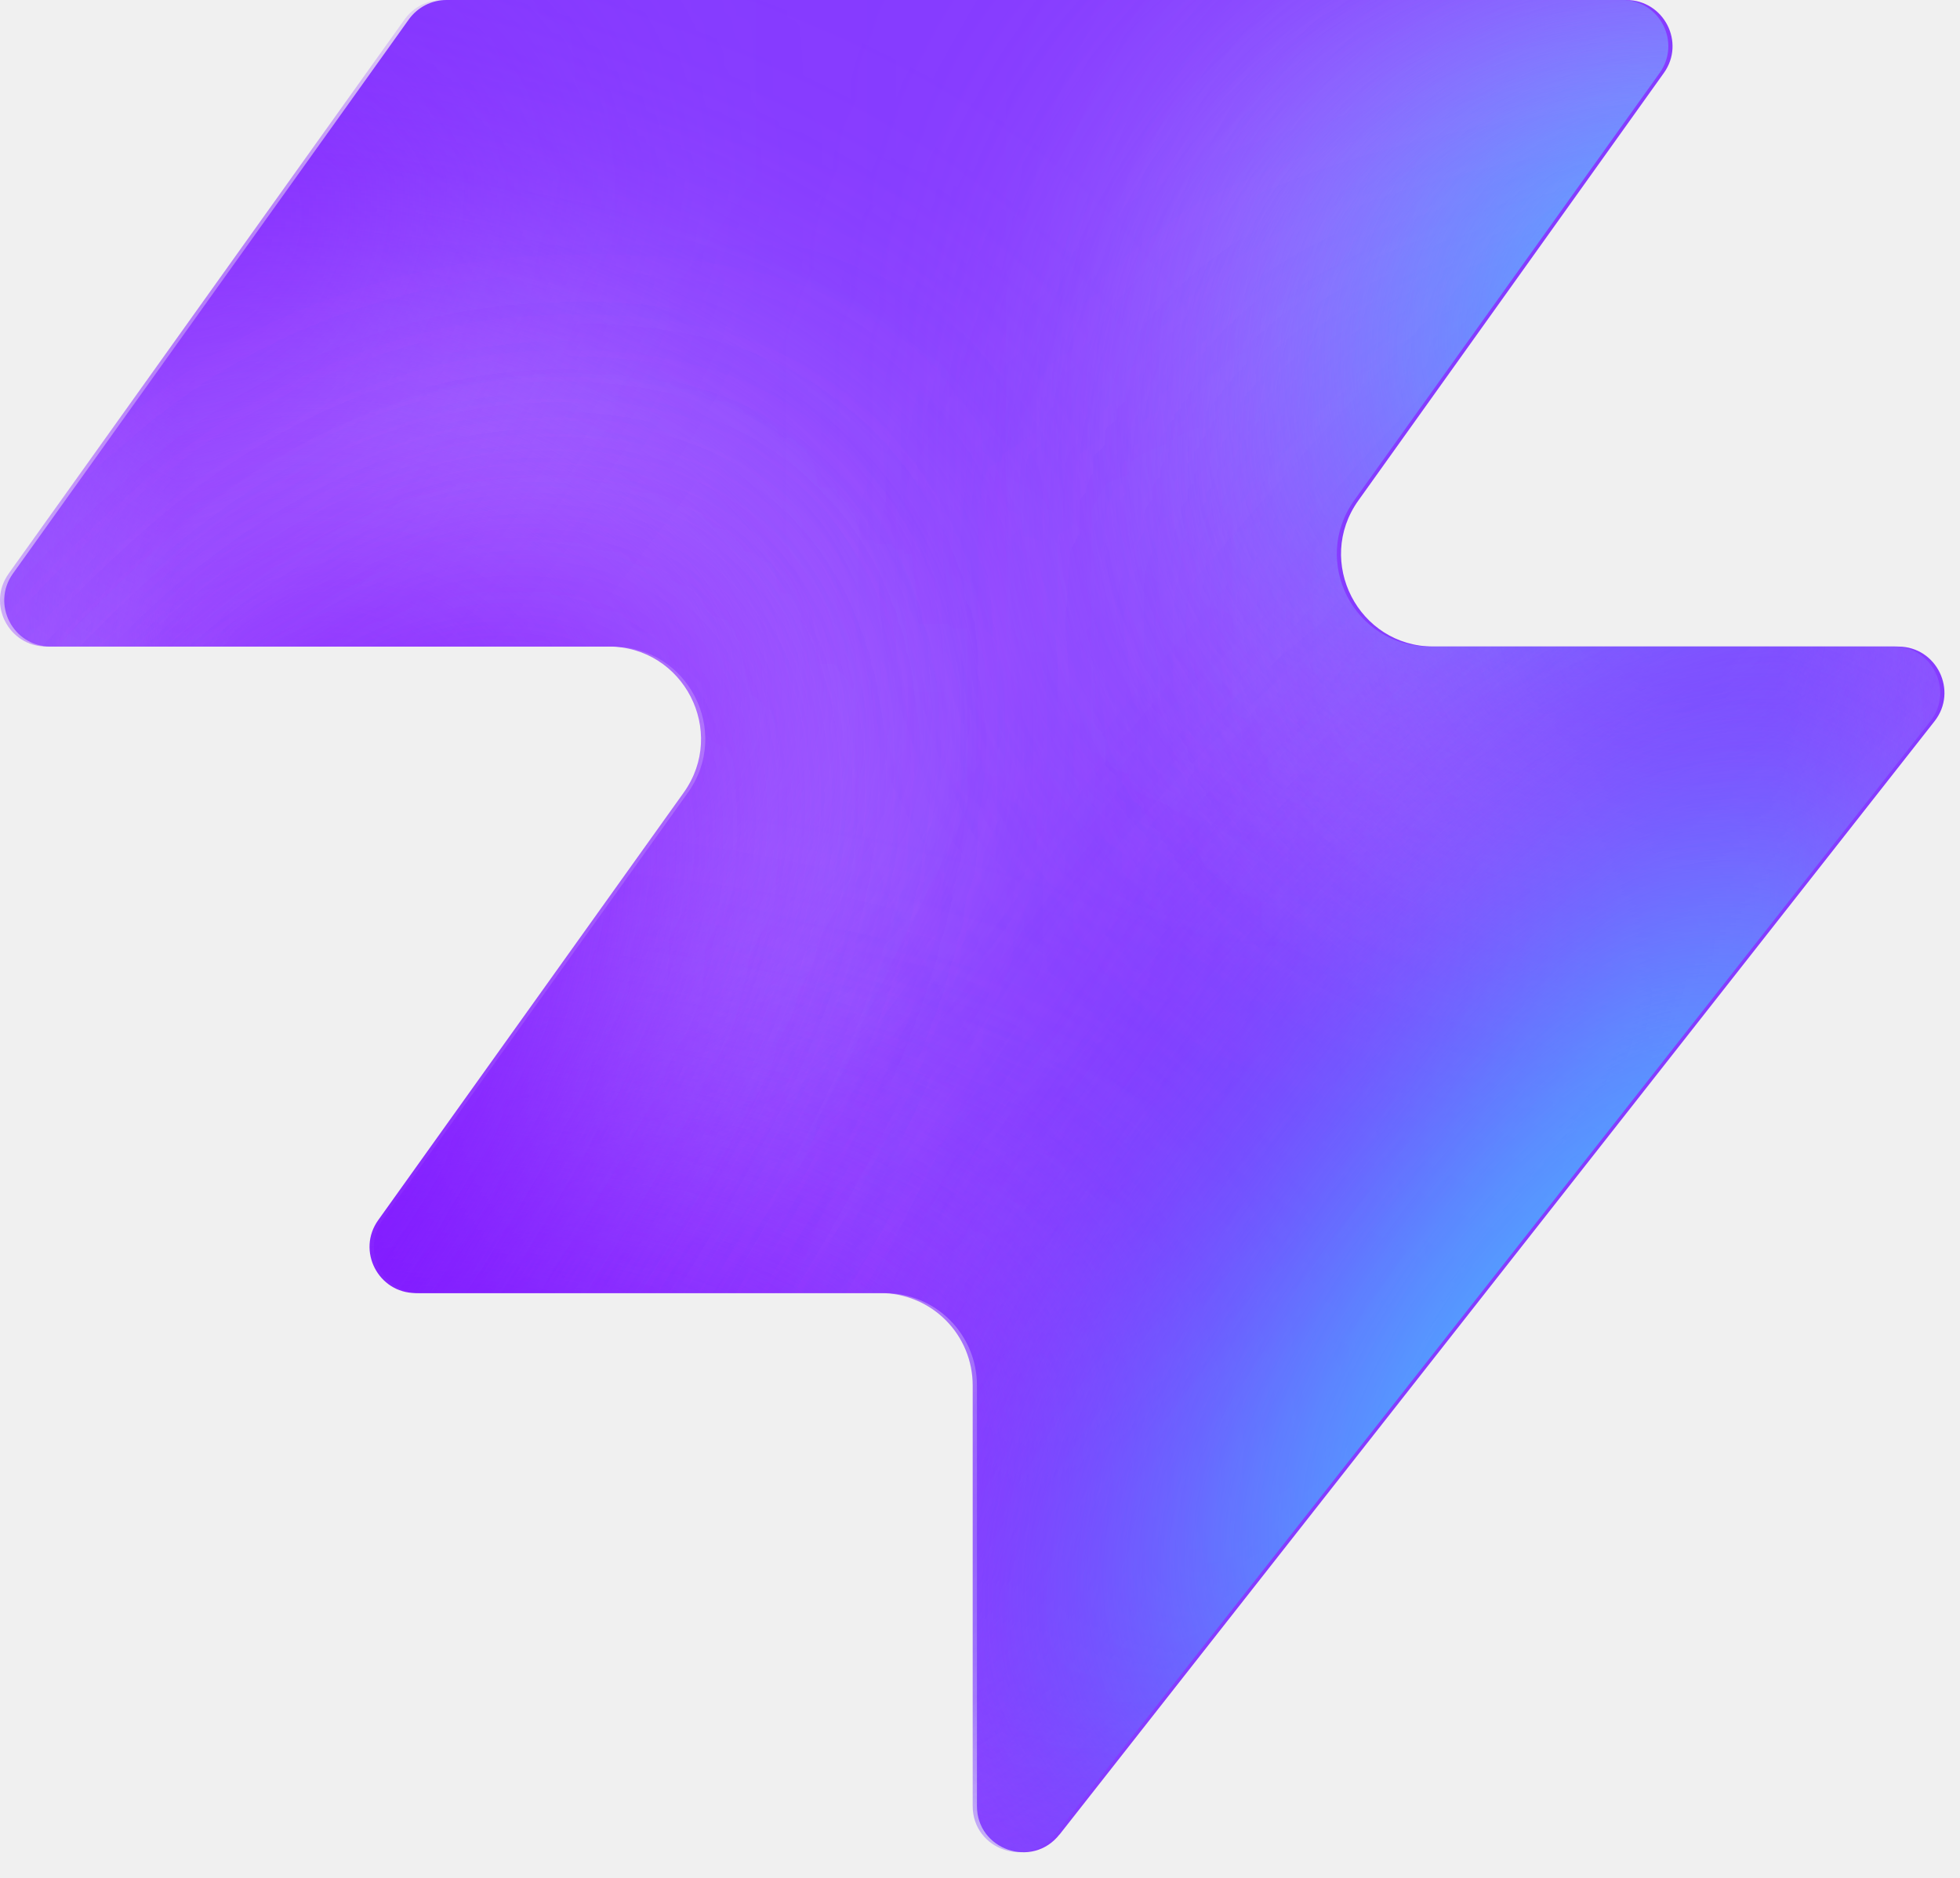
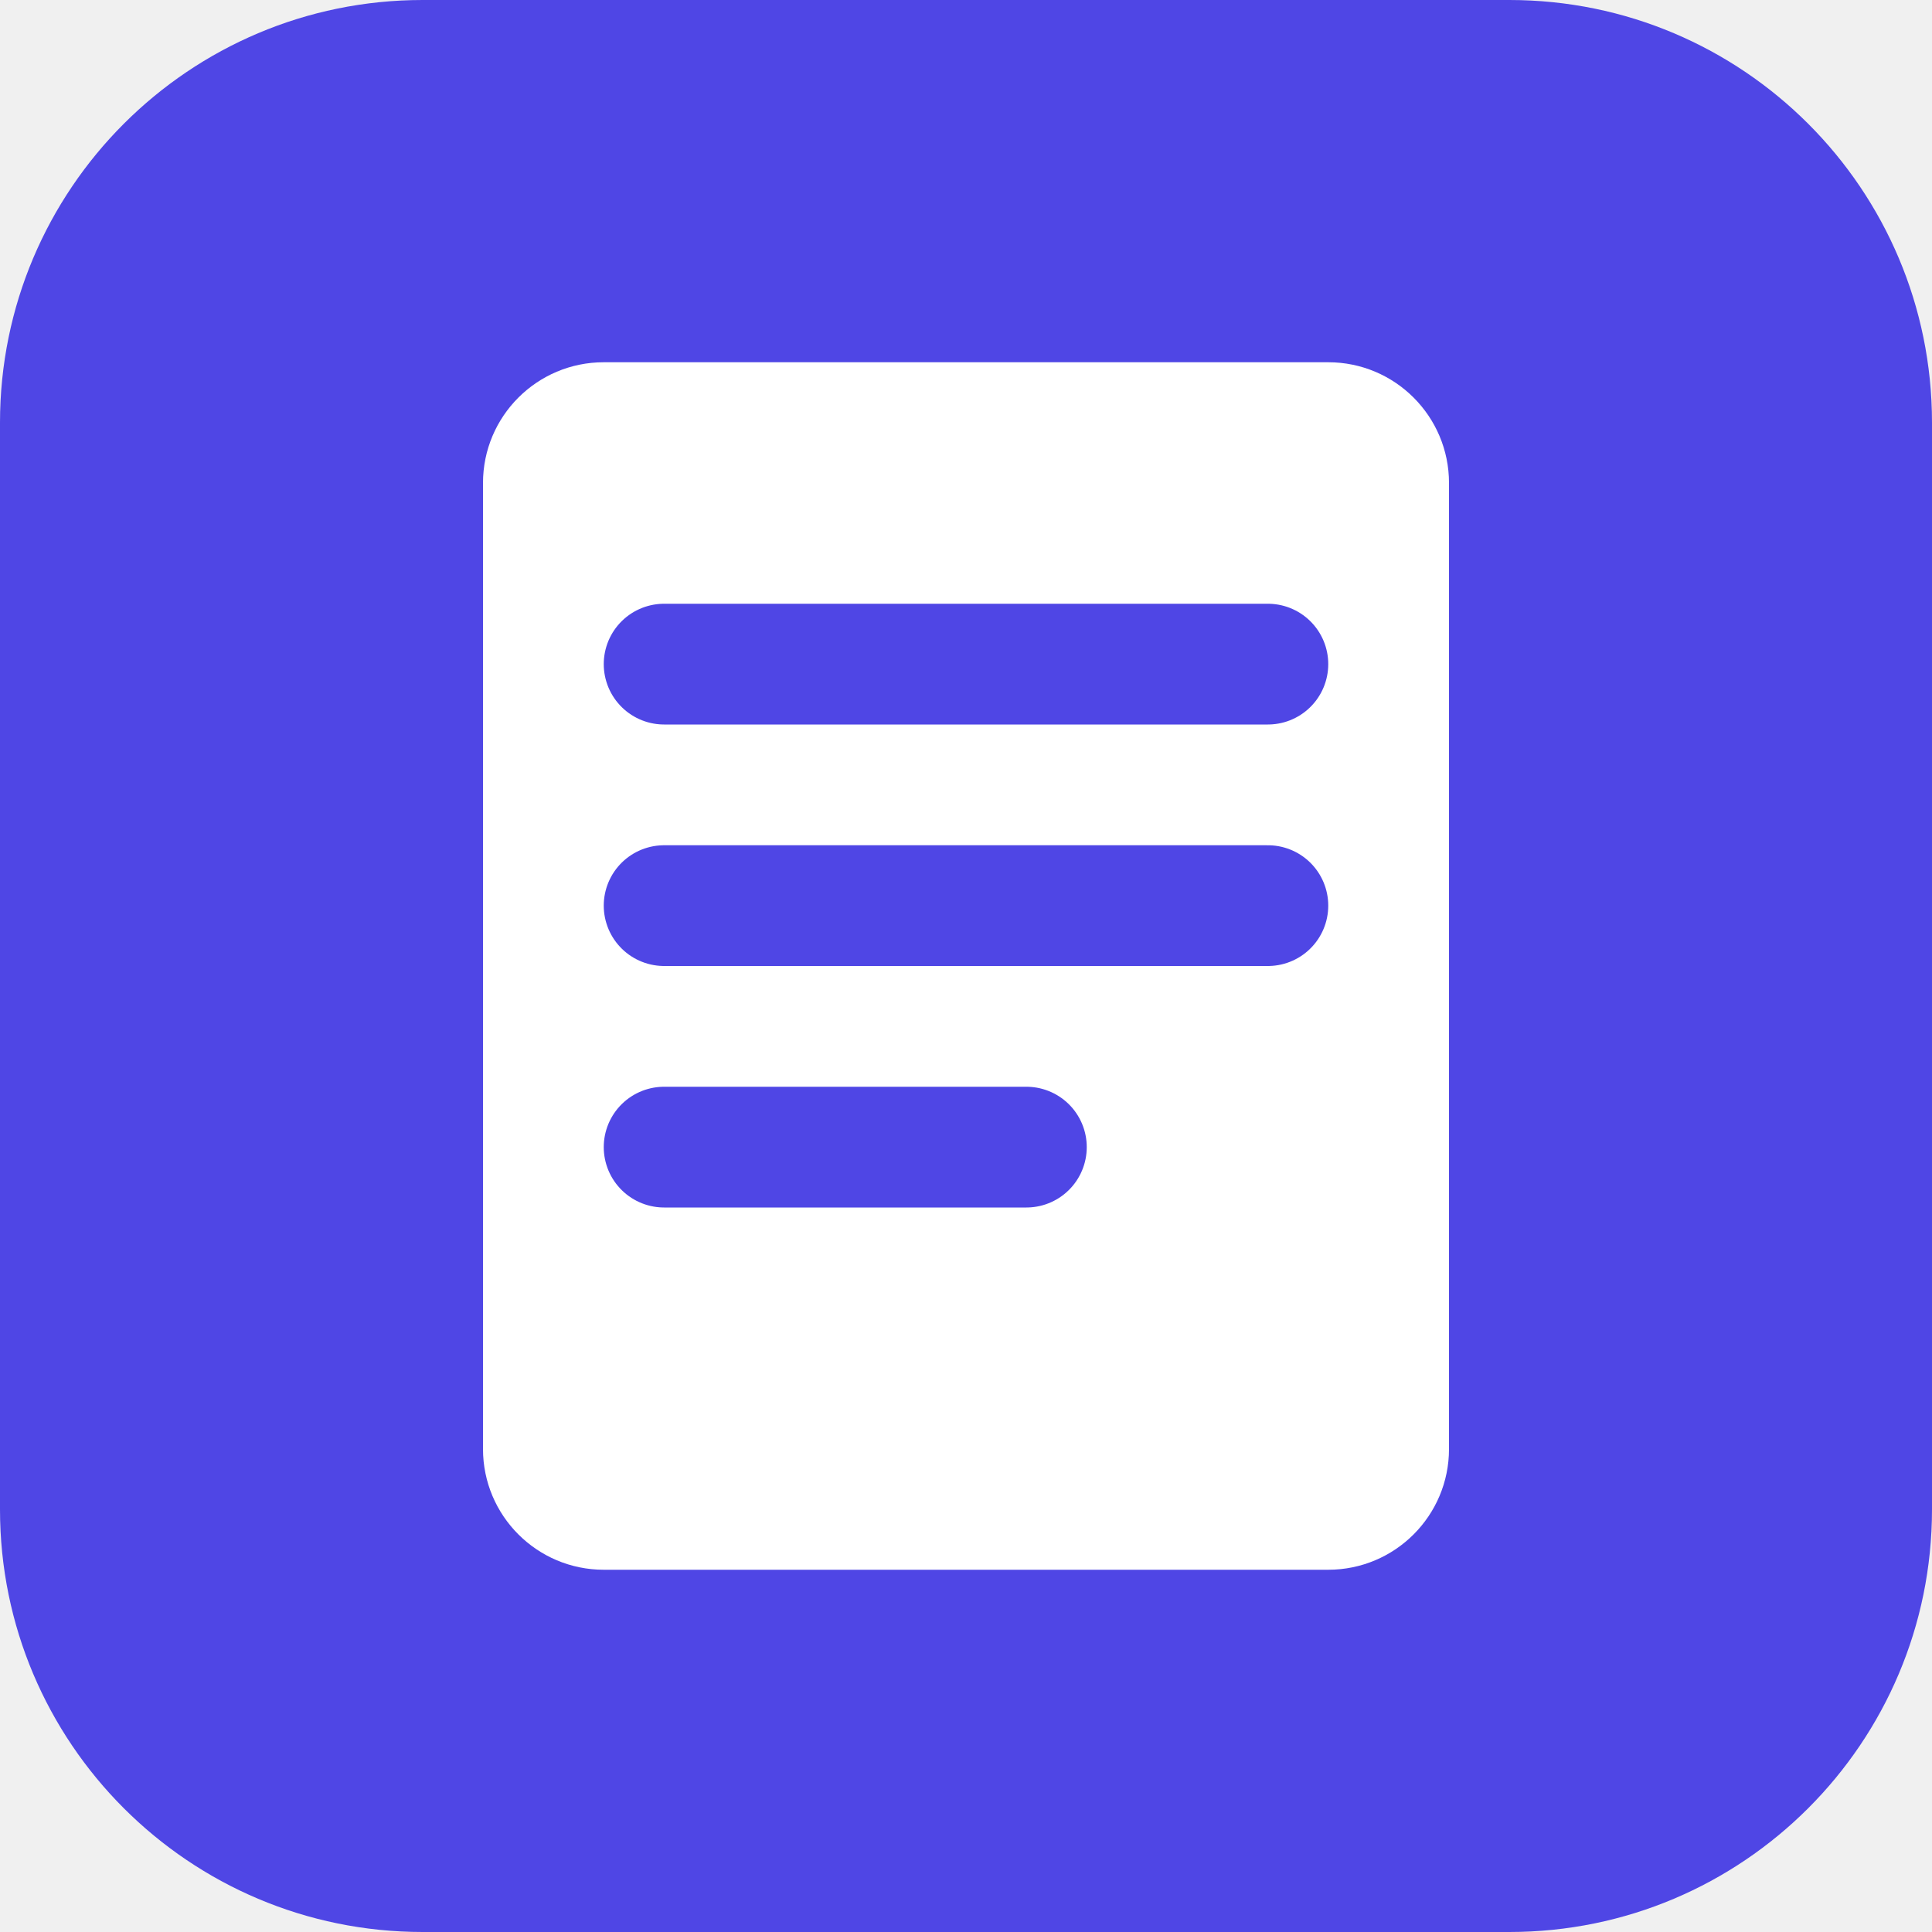
- <svg xmlns="http://www.w3.org/2000/svg" width="48" height="46" fill="none" viewBox="0 0 48 46">
-   <path fill="#863bff" d="M25.946 44.938c-.664.845-2.021.375-2.021-.698V33.937a2.26 2.26 0 0 0-2.262-2.262H10.287c-.92 0-1.456-1.04-.92-1.788l7.48-10.471c1.07-1.497 0-3.578-1.842-3.578H1.237c-.92 0-1.456-1.04-.92-1.788L10.013.474c.214-.297.556-.474.92-.474h28.894c.92 0 1.456 1.04.92 1.788l-7.48 10.471c-1.07 1.498 0 3.579 1.842 3.579h11.377c.943 0 1.473 1.088.89 1.83L25.947 44.94z" style="fill:#863bff;fill:color(display-p3 .525 .23 1);fill-opacity:1" />
-   <mask id="a" width="48" height="46" x="0" y="0" maskUnits="userSpaceOnUse" style="mask-type:alpha">
-     <path fill="#000" d="M25.842 44.938c-.664.844-2.021.375-2.021-.698V33.937a2.26 2.26 0 0 0-2.262-2.262H10.183c-.92 0-1.456-1.04-.92-1.788l7.48-10.471c1.07-1.498 0-3.579-1.842-3.579H1.133c-.92 0-1.456-1.04-.92-1.787L9.91.473c.214-.297.556-.474.92-.474h28.894c.92 0 1.456 1.04.92 1.788l-7.48 10.471c-1.07 1.498 0 3.578 1.842 3.578h11.377c.943 0 1.473 1.088.89 1.832L25.843 44.94z" style="fill:#000;fill-opacity:1" />
-   </mask>
-   <g mask="url(#a)">
-     <g filter="url(#b)">
-       <ellipse cx="5.508" cy="14.704" fill="#ede6ff" rx="5.508" ry="14.704" style="fill:#ede6ff;fill:color(display-p3 .927 .903 1);fill-opacity:1" transform="matrix(.00324 1 1 -.00324 -4.47 31.516)" />
-     </g>
-     <g filter="url(#c)">
-       <ellipse cx="10.399" cy="29.851" fill="#ede6ff" rx="10.399" ry="29.851" style="fill:#ede6ff;fill:color(display-p3 .927 .903 1);fill-opacity:1" transform="matrix(.00324 1 1 -.00324 -39.328 7.883)" />
-     </g>
-     <g filter="url(#d)">
-       <ellipse cx="5.508" cy="30.487" fill="#7e14ff" rx="5.508" ry="30.487" style="fill:#7e14ff;fill:color(display-p3 .492 .077 1);fill-opacity:1" transform="rotate(89.814 -25.913 -14.639)scale(1 -1)" />
-     </g>
-     <g filter="url(#e)">
-       <ellipse cx="5.508" cy="30.599" fill="#7e14ff" rx="5.508" ry="30.599" style="fill:#7e14ff;fill:color(display-p3 .492 .077 1);fill-opacity:1" transform="rotate(89.814 -32.644 -3.334)scale(1 -1)" />
-     </g>
-     <g filter="url(#f)">
-       <ellipse cx="5.508" cy="30.599" fill="#7e14ff" rx="5.508" ry="30.599" style="fill:#7e14ff;fill:color(display-p3 .492 .077 1);fill-opacity:1" transform="matrix(.00324 1 1 -.00324 -34.34 30.47)" />
-     </g>
-     <g filter="url(#g)">
-       <ellipse cx="14.072" cy="22.078" fill="#ede6ff" rx="14.072" ry="22.078" style="fill:#ede6ff;fill:color(display-p3 .927 .903 1);fill-opacity:1" transform="rotate(93.35 24.506 48.493)scale(-1 1)" />
-     </g>
-     <g filter="url(#h)">
-       <ellipse cx="3.47" cy="21.501" fill="#7e14ff" rx="3.47" ry="21.501" style="fill:#7e14ff;fill:color(display-p3 .492 .077 1);fill-opacity:1" transform="rotate(89.009 28.708 47.59)scale(-1 1)" />
-     </g>
-     <g filter="url(#i)">
-       <ellipse cx="3.47" cy="21.501" fill="#7e14ff" rx="3.47" ry="21.501" style="fill:#7e14ff;fill:color(display-p3 .492 .077 1);fill-opacity:1" transform="rotate(89.009 28.708 47.59)scale(-1 1)" />
-     </g>
-     <g filter="url(#j)">
-       <ellipse cx=".387" cy="8.972" fill="#7e14ff" rx="4.407" ry="29.108" style="fill:#7e14ff;fill:color(display-p3 .492 .077 1);fill-opacity:1" transform="rotate(39.51 .387 8.972)" />
-     </g>
-     <g filter="url(#k)">
-       <ellipse cx="47.523" cy="-6.092" fill="#7e14ff" rx="4.407" ry="29.108" style="fill:#7e14ff;fill:color(display-p3 .492 .077 1);fill-opacity:1" transform="rotate(37.892 47.523 -6.092)" />
-     </g>
-     <g filter="url(#l)">
-       <ellipse cx="41.412" cy="6.333" fill="#47bfff" rx="5.971" ry="9.665" style="fill:#47bfff;fill:color(display-p3 .28 .748 1);fill-opacity:1" transform="rotate(37.892 41.412 6.333)" />
-     </g>
-     <g filter="url(#m)">
-       <ellipse cx="-1.879" cy="38.332" fill="#7e14ff" rx="4.407" ry="29.108" style="fill:#7e14ff;fill:color(display-p3 .492 .077 1);fill-opacity:1" transform="rotate(37.892 -1.88 38.332)" />
-     </g>
-     <g filter="url(#n)">
-       <ellipse cx="-1.879" cy="38.332" fill="#7e14ff" rx="4.407" ry="29.108" style="fill:#7e14ff;fill:color(display-p3 .492 .077 1);fill-opacity:1" transform="rotate(37.892 -1.88 38.332)" />
-     </g>
-     <g filter="url(#o)">
-       <ellipse cx="35.651" cy="29.907" fill="#7e14ff" rx="4.407" ry="29.108" style="fill:#7e14ff;fill:color(display-p3 .492 .077 1);fill-opacity:1" transform="rotate(37.892 35.651 29.907)" />
-     </g>
-     <g filter="url(#p)">
-       <ellipse cx="38.418" cy="32.4" fill="#47bfff" rx="5.971" ry="15.297" style="fill:#47bfff;fill:color(display-p3 .28 .748 1);fill-opacity:1" transform="rotate(37.892 38.418 32.4)" />
-     </g>
-   </g>
-   <defs>
-     <filter id="b" width="60.045" height="41.654" x="-19.77" y="16.149" color-interpolation-filters="sRGB" filterUnits="userSpaceOnUse">
-       <feFlood flood-opacity="0" result="BackgroundImageFix" />
-       <feBlend in="SourceGraphic" in2="BackgroundImageFix" result="shape" />
-       <feGaussianBlur result="effect1_foregroundBlur_2002_17158" stdDeviation="7.659" />
-     </filter>
-     <filter id="c" width="90.34" height="51.437" x="-54.613" y="-7.533" color-interpolation-filters="sRGB" filterUnits="userSpaceOnUse">
-       <feFlood flood-opacity="0" result="BackgroundImageFix" />
-       <feBlend in="SourceGraphic" in2="BackgroundImageFix" result="shape" />
-       <feGaussianBlur result="effect1_foregroundBlur_2002_17158" stdDeviation="7.659" />
-     </filter>
-     <filter id="d" width="79.355" height="29.4" x="-49.64" y="2.03" color-interpolation-filters="sRGB" filterUnits="userSpaceOnUse">
-       <feFlood flood-opacity="0" result="BackgroundImageFix" />
-       <feBlend in="SourceGraphic" in2="BackgroundImageFix" result="shape" />
-       <feGaussianBlur result="effect1_foregroundBlur_2002_17158" stdDeviation="4.596" />
-     </filter>
-     <filter id="e" width="79.579" height="29.4" x="-45.045" y="20.029" color-interpolation-filters="sRGB" filterUnits="userSpaceOnUse">
-       <feFlood flood-opacity="0" result="BackgroundImageFix" />
-       <feBlend in="SourceGraphic" in2="BackgroundImageFix" result="shape" />
-       <feGaussianBlur result="effect1_foregroundBlur_2002_17158" stdDeviation="4.596" />
-     </filter>
-     <filter id="f" width="79.579" height="29.4" x="-43.513" y="21.178" color-interpolation-filters="sRGB" filterUnits="userSpaceOnUse">
-       <feFlood flood-opacity="0" result="BackgroundImageFix" />
-       <feBlend in="SourceGraphic" in2="BackgroundImageFix" result="shape" />
-       <feGaussianBlur result="effect1_foregroundBlur_2002_17158" stdDeviation="4.596" />
-     </filter>
-     <filter id="g" width="74.749" height="58.852" x="15.756" y="-17.901" color-interpolation-filters="sRGB" filterUnits="userSpaceOnUse">
-       <feFlood flood-opacity="0" result="BackgroundImageFix" />
-       <feBlend in="SourceGraphic" in2="BackgroundImageFix" result="shape" />
-       <feGaussianBlur result="effect1_foregroundBlur_2002_17158" stdDeviation="7.659" />
-     </filter>
-     <filter id="h" width="61.377" height="25.362" x="23.548" y="2.284" color-interpolation-filters="sRGB" filterUnits="userSpaceOnUse">
-       <feFlood flood-opacity="0" result="BackgroundImageFix" />
-       <feBlend in="SourceGraphic" in2="BackgroundImageFix" result="shape" />
-       <feGaussianBlur result="effect1_foregroundBlur_2002_17158" stdDeviation="4.596" />
-     </filter>
-     <filter id="i" width="61.377" height="25.362" x="23.548" y="2.284" color-interpolation-filters="sRGB" filterUnits="userSpaceOnUse">
-       <feFlood flood-opacity="0" result="BackgroundImageFix" />
-       <feBlend in="SourceGraphic" in2="BackgroundImageFix" result="shape" />
-       <feGaussianBlur result="effect1_foregroundBlur_2002_17158" stdDeviation="4.596" />
-     </filter>
-     <filter id="j" width="56.045" height="63.649" x="-27.636" y="-22.853" color-interpolation-filters="sRGB" filterUnits="userSpaceOnUse">
-       <feFlood flood-opacity="0" result="BackgroundImageFix" />
-       <feBlend in="SourceGraphic" in2="BackgroundImageFix" result="shape" />
-       <feGaussianBlur result="effect1_foregroundBlur_2002_17158" stdDeviation="4.596" />
-     </filter>
-     <filter id="k" width="54.814" height="64.646" x="20.116" y="-38.415" color-interpolation-filters="sRGB" filterUnits="userSpaceOnUse">
-       <feFlood flood-opacity="0" result="BackgroundImageFix" />
-       <feBlend in="SourceGraphic" in2="BackgroundImageFix" result="shape" />
-       <feGaussianBlur result="effect1_foregroundBlur_2002_17158" stdDeviation="4.596" />
-     </filter>
-     <filter id="l" width="33.541" height="35.313" x="24.641" y="-11.323" color-interpolation-filters="sRGB" filterUnits="userSpaceOnUse">
-       <feFlood flood-opacity="0" result="BackgroundImageFix" />
-       <feBlend in="SourceGraphic" in2="BackgroundImageFix" result="shape" />
-       <feGaussianBlur result="effect1_foregroundBlur_2002_17158" stdDeviation="4.596" />
-     </filter>
-     <filter id="m" width="54.814" height="64.646" x="-29.286" y="6.009" color-interpolation-filters="sRGB" filterUnits="userSpaceOnUse">
-       <feFlood flood-opacity="0" result="BackgroundImageFix" />
-       <feBlend in="SourceGraphic" in2="BackgroundImageFix" result="shape" />
-       <feGaussianBlur result="effect1_foregroundBlur_2002_17158" stdDeviation="4.596" />
-     </filter>
-     <filter id="n" width="54.814" height="64.646" x="-29.286" y="6.009" color-interpolation-filters="sRGB" filterUnits="userSpaceOnUse">
-       <feFlood flood-opacity="0" result="BackgroundImageFix" />
-       <feBlend in="SourceGraphic" in2="BackgroundImageFix" result="shape" />
-       <feGaussianBlur result="effect1_foregroundBlur_2002_17158" stdDeviation="4.596" />
-     </filter>
-     <filter id="o" width="54.814" height="64.646" x="8.244" y="-2.416" color-interpolation-filters="sRGB" filterUnits="userSpaceOnUse">
-       <feFlood flood-opacity="0" result="BackgroundImageFix" />
-       <feBlend in="SourceGraphic" in2="BackgroundImageFix" result="shape" />
-       <feGaussianBlur result="effect1_foregroundBlur_2002_17158" stdDeviation="4.596" />
-     </filter>
-     <filter id="p" width="39.409" height="43.623" x="18.713" y="10.588" color-interpolation-filters="sRGB" filterUnits="userSpaceOnUse">
-       <feFlood flood-opacity="0" result="BackgroundImageFix" />
-       <feBlend in="SourceGraphic" in2="BackgroundImageFix" result="shape" />
-       <feGaussianBlur result="effect1_foregroundBlur_2002_17158" stdDeviation="4.596" />
-     </filter>
-   </defs>
+ <svg xmlns="http://www.w3.org/2000/svg" viewBox="0 0 32 32" width="32" height="32">
+   <rect width="32" height="32" rx="7" fill="#4f46e5" />
+   <rect x="8" y="6" width="16" height="20" rx="2" fill="#ffffff" />
+   <line x1="11" y1="11" x2="21" y2="11" stroke="#4f46e5" stroke-width="2" stroke-linecap="round" />
+   <line x1="11" y1="15" x2="21" y2="15" stroke="#4f46e5" stroke-width="2" stroke-linecap="round" />
+   <line x1="11" y1="19" x2="17" y2="19" stroke="#4f46e5" stroke-width="2" stroke-linecap="round" />
</svg>
